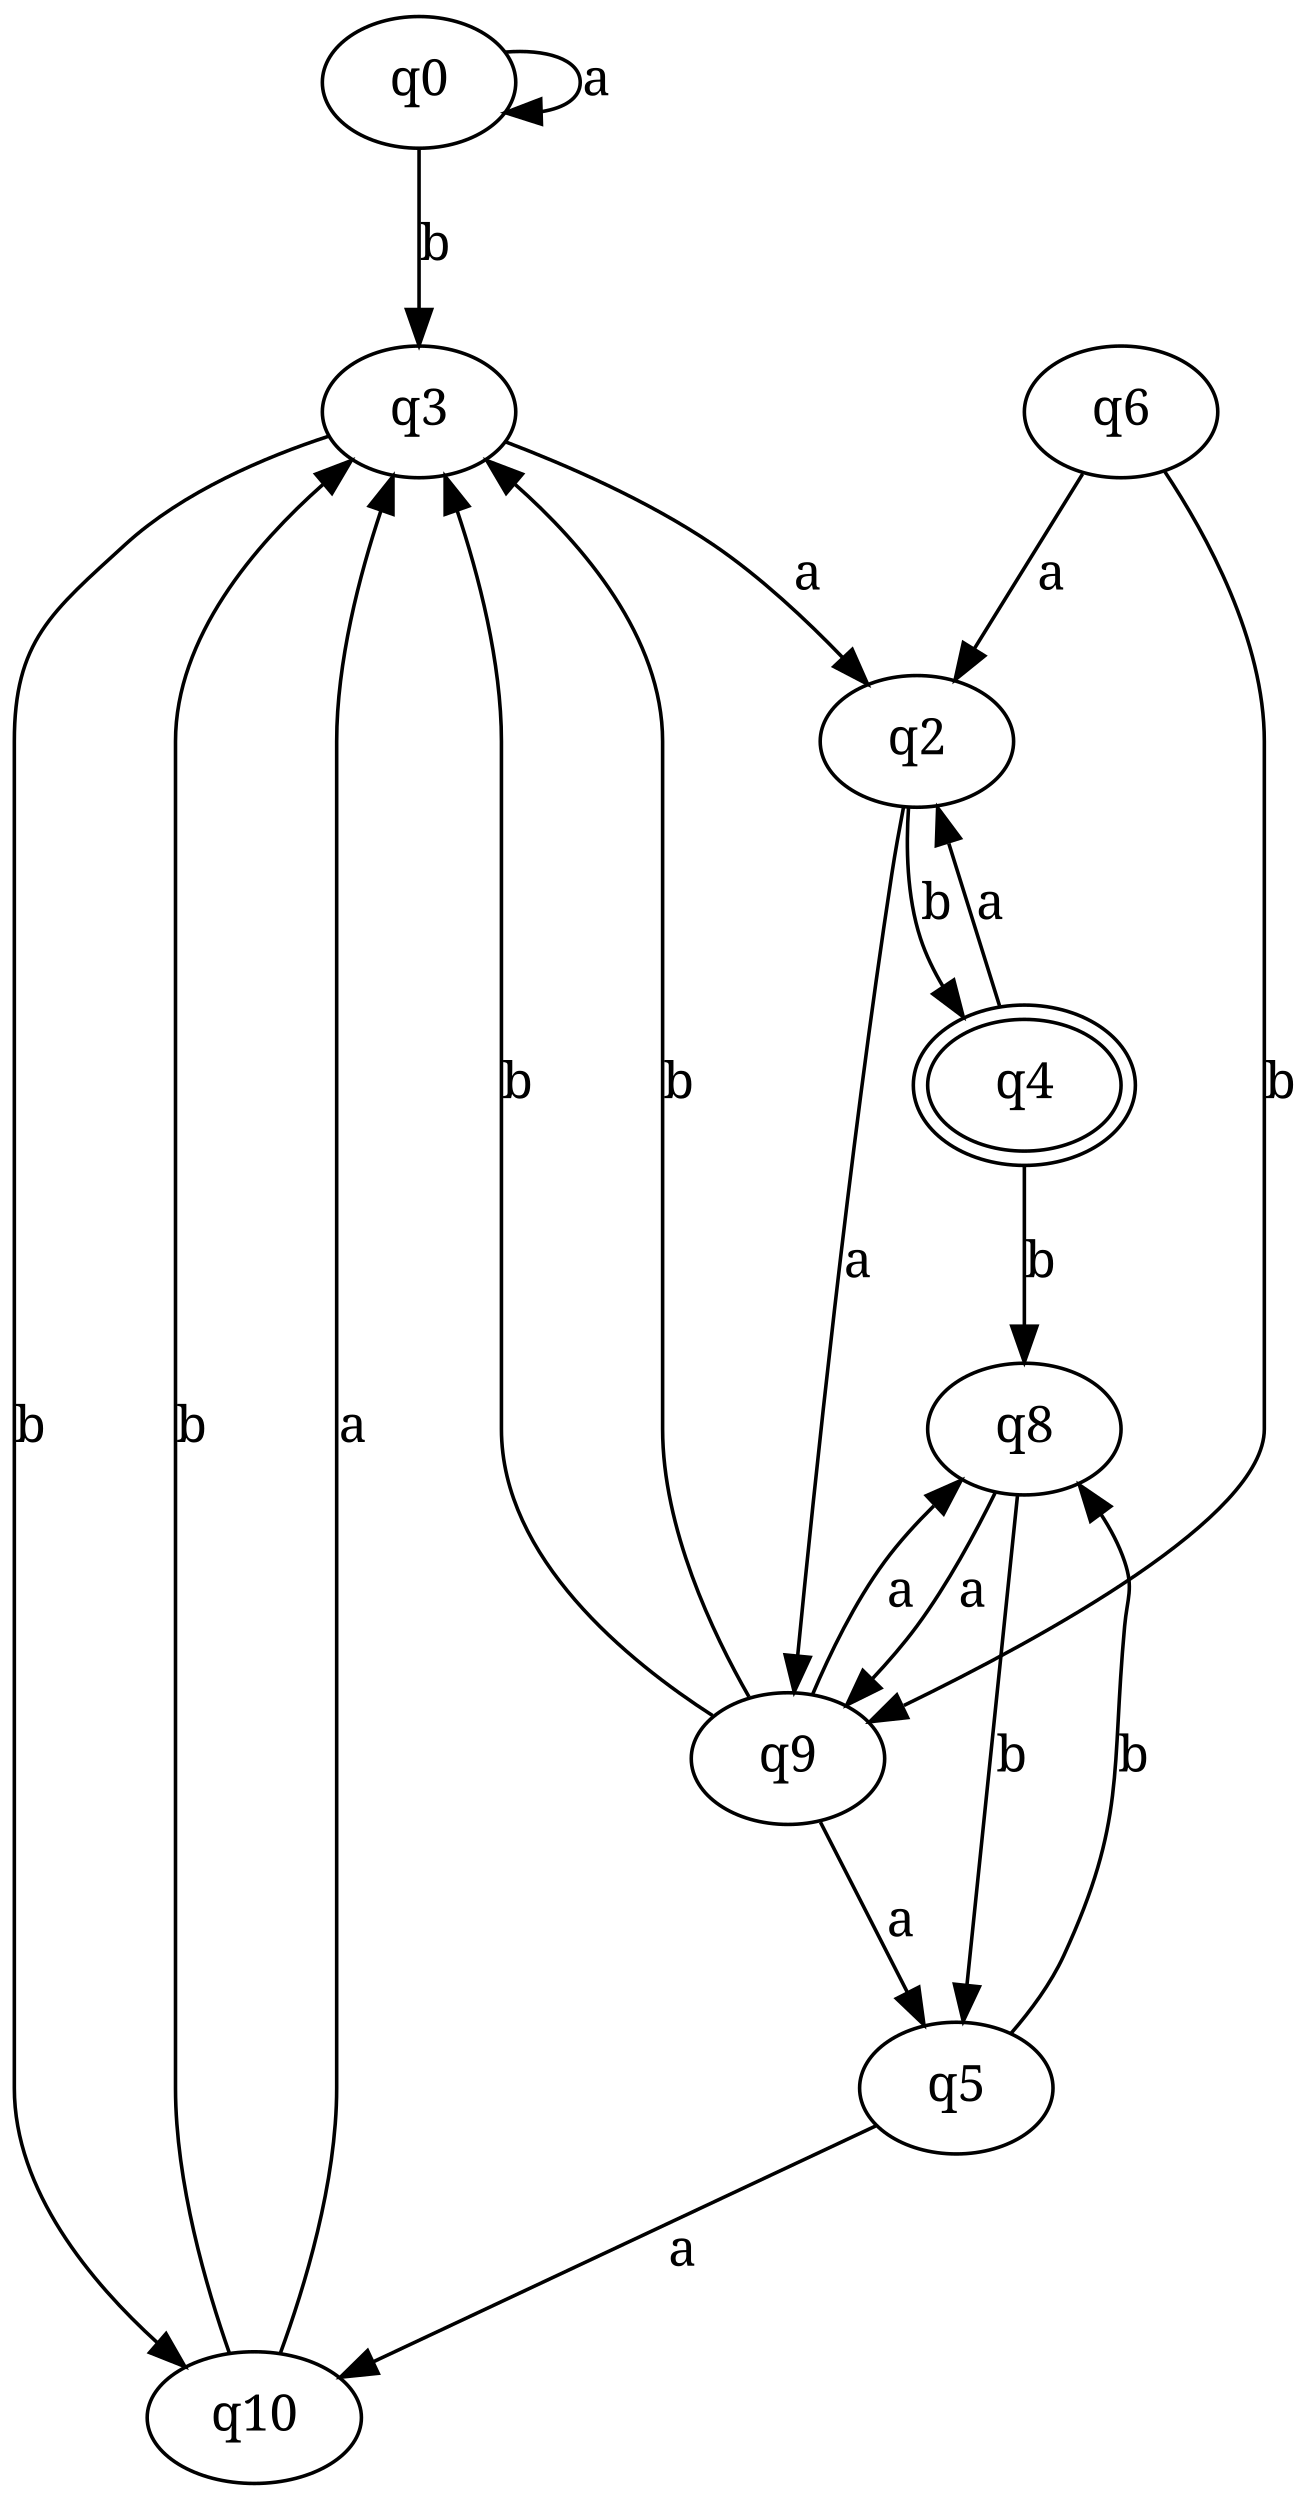
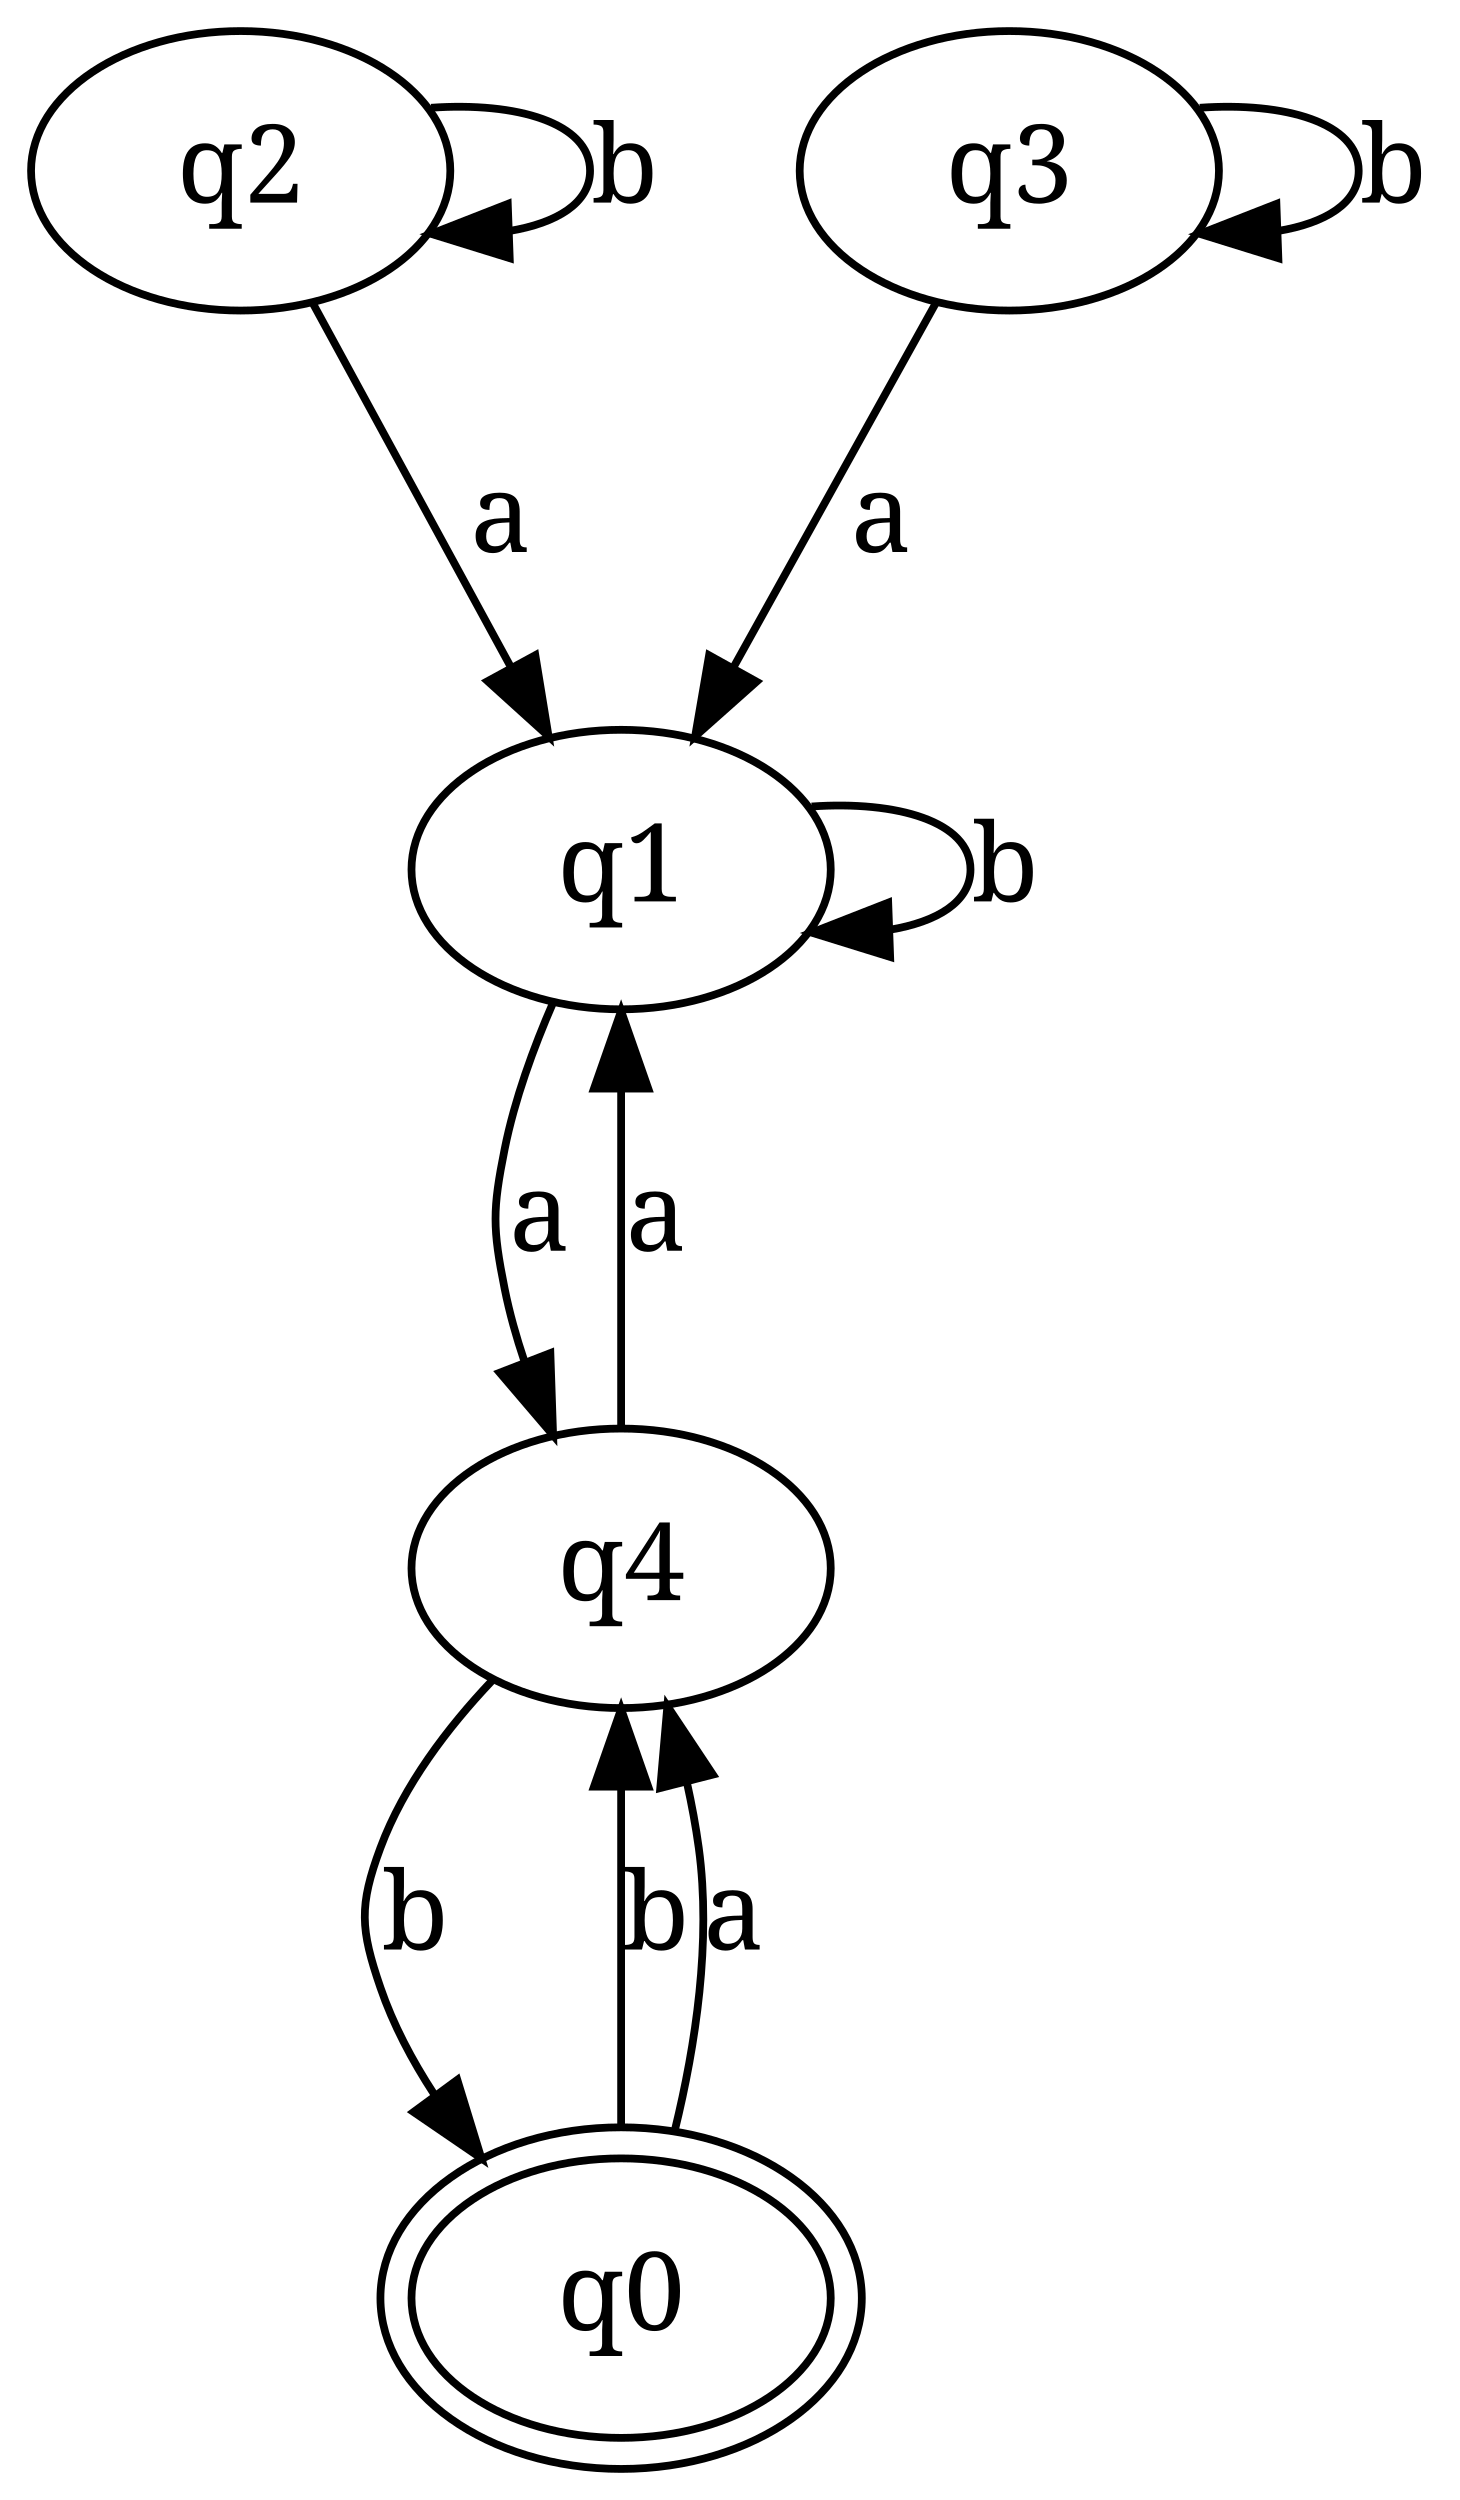
- <svg xmlns="http://www.w3.org/2000/svg" width="366pt" height="698pt" viewBox="0.00 0.00 366.00 698.00">
-   <g id="graph1" class="graph" transform="scale(1 1) rotate(0) translate(4 694)">
-     <polygon fill="white" stroke="white" points="-4,5 -4,-694 363,-694 363,5 -4,5" />
+ <svg xmlns="http://www.w3.org/2000/svg" width="188pt" height="322pt" viewBox="0.00 0.00 188.00 322.00">
+   <g id="graph1" class="graph" transform="scale(1 1) rotate(0) translate(4 318)">
+     <polygon fill="white" stroke="white" points="-4,5 -4,-318 185,-318 185,5 -4,5" />
    <g id="node1" class="node">
-       <ellipse fill="none" stroke="black" cx="113" cy="-671" rx="27" ry="18.385" />
-       <text text-anchor="middle" x="113" y="-667.4" font-family="Times Roman,serif" font-size="14.00">q0</text>
+       <ellipse fill="none" stroke="black" cx="27" cy="-296" rx="27" ry="18" />
+       <text text-anchor="middle" x="27" y="-291.9" font-family="Times Roman,serif" font-size="14.00">q2</text>
+     </g>
+     <g id="edge2" class="edge">
+       <path fill="none" stroke="black" d="M51.532,-304.121C62.508,-304.895 72,-302.188 72,-296 72,-291.843 67.715,-289.257 61.574,-288.242" />
+       <polygon fill="black" stroke="black" points="61.652,-284.742 51.532,-287.879 61.4,-291.738 61.652,-284.742" />
+       <text text-anchor="middle" x="76.5" y="-291.9" font-family="Times Roman,serif" font-size="14.00">b</text>
+     </g>
+     <g id="node4" class="node">
+       <ellipse fill="none" stroke="black" cx="76" cy="-206" rx="27" ry="18" />
+       <text text-anchor="middle" x="76" y="-201.9" font-family="Times Roman,serif" font-size="14.00">q1</text>
    </g>
    <g id="edge4" class="edge">
-       <path fill="none" stroke="black" d="M137.074,-679.454C148.242,-680.377 158,-677.559 158,-671 158,-666.593 153.595,-663.875 147.317,-662.846" />
-       <polygon fill="black" stroke="black" points="147.173,-659.34 137.074,-662.546 146.967,-666.337 147.173,-659.34" />
-       <text text-anchor="middle" x="162.5" y="-667.4" font-family="Times Roman,serif" font-size="14.00">a</text>
+       <path fill="none" stroke="black" d="M36.217,-279.072C43.425,-265.831 53.573,-247.192 61.816,-232.053" />
+       <polygon fill="black" stroke="black" points="64.95,-233.615 66.658,-223.158 58.803,-230.267 64.95,-233.615" />
+       <text text-anchor="middle" x="60.5" y="-246.9" font-family="Times Roman,serif" font-size="14.00">a</text>
    </g>
-     <g id="node3" class="node">
-       <ellipse fill="none" stroke="black" cx="113" cy="-579" rx="27" ry="18.385" />
-       <text text-anchor="middle" x="113" y="-575.4" font-family="Times Roman,serif" font-size="14.00">q3</text>
+     <g id="edge6" class="edge">
+       <path fill="none" stroke="black" d="M100.532,-214.121C111.508,-214.895 121,-212.188 121,-206 121,-201.843 116.715,-199.257 110.574,-198.242" />
+       <polygon fill="black" stroke="black" points="110.652,-194.742 100.532,-197.879 110.4,-201.738 110.652,-194.742" />
+       <text text-anchor="middle" x="125.5" y="-201.9" font-family="Times Roman,serif" font-size="14.00">b</text>
    </g>
-     <g id="edge2" class="edge">
-       <path fill="none" stroke="black" d="M113,-652.382C113,-639.538 113,-622.216 113,-607.627" />
-       <polygon fill="black" stroke="black" points="116.5,-607.59 113,-597.59 109.5,-607.59 116.5,-607.59" />
-       <text text-anchor="middle" x="117.5" y="-621.4" font-family="Times Roman,serif" font-size="14.00">b</text>
+     <g id="node7" class="node">
+       <ellipse fill="none" stroke="black" cx="76" cy="-116" rx="27" ry="18" />
+       <text text-anchor="middle" x="76" y="-111.9" font-family="Times Roman,serif" font-size="14.00">q4</text>
    </g>
-     <g id="node5" class="node">
-       <ellipse fill="none" stroke="black" cx="252" cy="-487" rx="27" ry="18.385" />
-       <text text-anchor="middle" x="252" y="-483.4" font-family="Times Roman,serif" font-size="14.00">q2</text>
+     <g id="edge8" class="edge">
+       <path fill="none" stroke="black" d="M67.24,-188.86C64.703,-183.03 62.275,-176.374 61,-170 59.431,-162.155 59.431,-159.845 61,-152 61.617,-148.913 62.505,-145.759 63.545,-142.665" />
+       <polygon fill="black" stroke="black" points="66.887,-143.729 67.24,-133.14 60.361,-141.198 66.887,-143.729" />
+       <text text-anchor="middle" x="65.5" y="-156.9" font-family="Times Roman,serif" font-size="14.00">a</text>
    </g>
    <g id="edge12" class="edge">
-       <path fill="none" stroke="black" d="M137.103,-570.651C154.074,-564.184 176.901,-554.269 195,-542 208.19,-533.059 221.117,-520.944 231.318,-510.36" />
-       <polygon fill="black" stroke="black" points="233.941,-512.679 238.228,-502.991 228.835,-507.891 233.941,-512.679" />
-       <text text-anchor="middle" x="221.5" y="-529.4" font-family="Times Roman,serif" font-size="14.00">a</text>
+       <path fill="none" stroke="black" d="M76,-134.186C76,-146.622 76,-163.36 76,-177.548" />
+       <polygon fill="black" stroke="black" points="72.5,-177.787 76,-187.787 79.5,-177.787 72.5,-177.787" />
+       <text text-anchor="middle" x="80.5" y="-156.9" font-family="Times Roman,serif" font-size="14.00">a</text>
+     </g>
+     <g id="node9" class="node">
+       <ellipse fill="none" stroke="black" cx="76" cy="-22" rx="27" ry="18" />
+       <ellipse fill="none" stroke="black" cx="76" cy="-22" rx="31" ry="22" />
+       <text text-anchor="middle" x="76" y="-17.9" font-family="Times Roman,serif" font-size="14.00">q0</text>
+     </g>
+     <g id="edge10" class="edge">
+       <path fill="none" stroke="black" d="M59.349,-101.502C53.661,-95.491 47.985,-88.042 45,-80 42.216,-72.5 42.41,-69.569 45,-62 46.621,-57.262 49.057,-52.651 51.865,-48.344" />
+       <polygon fill="black" stroke="black" points="54.903,-50.121 58.008,-39.992 49.264,-45.974 54.903,-50.121" />
+       <text text-anchor="middle" x="49.5" y="-66.9" font-family="Times Roman,serif" font-size="14.00">b</text>
+     </g>
+     <g id="edge18" class="edge">
+       <path fill="none" stroke="black" d="M76,-44.039C76,-57.096 76,-73.773 76,-87.785" />
+       <polygon fill="black" stroke="black" points="72.5,-87.876 76,-97.876 79.5,-87.876 72.5,-87.876" />
+       <text text-anchor="middle" x="80.5" y="-66.9" font-family="Times Roman,serif" font-size="14.00">b</text>
+     </g>
+     <g id="edge20" class="edge">
+       <path fill="none" stroke="black" d="M82.938,-43.702C85.597,-54.572 87.642,-67.952 86,-80 85.627,-82.738 85.101,-85.561 84.484,-88.365" />
+       <polygon fill="black" stroke="black" points="81.041,-87.7 81.956,-98.255 87.823,-89.433 81.041,-87.7" />
+       <text text-anchor="middle" x="90.5" y="-66.9" font-family="Times Roman,serif" font-size="14.00">a</text>
    </g>
    <g id="node11" class="node">
-       <ellipse fill="none" stroke="black" cx="67" cy="-19" rx="29.907" ry="18.385" />
-       <text text-anchor="middle" x="67" y="-15.4" font-family="Times Roman,serif" font-size="14.00">q10</text>
-     </g>
-     <g id="edge10" class="edge">
-       <path fill="none" stroke="black" d="M87.688,-572.183C70.148,-566.437 47.137,-556.755 31,-542 10.292,-523.065 0,-515.06 0,-487 0,-487 0,-487 0,-111 0,-82.473 21.31,-56.861 39.893,-39.95" />
-       <polygon fill="black" stroke="black" points="42.357,-42.446 47.621,-33.252 37.772,-37.157 42.357,-42.446" />
-       <text text-anchor="middle" x="4.5" y="-291.4" font-family="Times Roman,serif" font-size="14.00">b</text>
-     </g>
-     <g id="node7" class="node">
-       <ellipse fill="none" stroke="black" cx="282" cy="-391" rx="27" ry="18.385" />
-       <ellipse fill="none" stroke="black" cx="282" cy="-391" rx="31" ry="22.385" />
-       <text text-anchor="middle" x="282" y="-387.4" font-family="Times Roman,serif" font-size="14.00">q4</text>
-     </g>
-     <g id="edge6" class="edge">
-       <path fill="none" stroke="black" d="M249.66,-468.465C248.937,-457.581 249.161,-443.706 253,-432 254.516,-427.376 256.75,-422.82 259.316,-418.521" />
-       <polygon fill="black" stroke="black" points="262.283,-420.38 264.927,-410.12 256.462,-416.492 262.283,-420.38" />
-       <text text-anchor="middle" x="257.5" y="-437.4" font-family="Times Roman,serif" font-size="14.00">b</text>
-     </g>
-     <g id="node9" class="node">
-       <ellipse fill="none" stroke="black" cx="216" cy="-203" rx="27" ry="18.385" />
-       <text text-anchor="middle" x="216" y="-199.4" font-family="Times Roman,serif" font-size="14.00">q9</text>
-     </g>
-     <g id="edge8" class="edge">
-       <path fill="none" stroke="black" d="M248.256,-468.6C247.121,-462.677 245.93,-456.075 245,-450 232.962,-371.372 223.231,-277.993 218.721,-231.815" />
-       <polygon fill="black" stroke="black" points="222.185,-231.268 217.739,-221.651 215.217,-231.941 222.185,-231.268" />
-       <text text-anchor="middle" x="235.5" y="-337.4" font-family="Times Roman,serif" font-size="14.00">a</text>
+       <ellipse fill="none" stroke="black" cx="126" cy="-296" rx="27" ry="18" />
+       <text text-anchor="middle" x="126" y="-291.9" font-family="Times Roman,serif" font-size="14.00">q3</text>
    </g>
    <g id="edge16" class="edge">
-       <path fill="none" stroke="black" d="M275.075,-413.16C270.858,-426.653 265.429,-444.027 260.896,-458.532" />
-       <polygon fill="black" stroke="black" points="257.426,-457.901 257.784,-468.49 264.108,-459.989 257.426,-457.901" />
-       <text text-anchor="middle" x="272.5" y="-437.4" font-family="Times Roman,serif" font-size="14.00">a</text>
-     </g>
-     <g id="node14" class="node">
-       <ellipse fill="none" stroke="black" cx="282" cy="-295" rx="27" ry="18.385" />
-       <text text-anchor="middle" x="282" y="-291.4" font-family="Times Roman,serif" font-size="14.00">q8</text>
+       <path fill="none" stroke="black" d="M116.595,-279.072C109.239,-265.831 98.884,-247.192 90.474,-232.053" />
+       <polygon fill="black" stroke="black" points="93.448,-230.2 85.532,-223.158 87.329,-233.6 93.448,-230.2" />
+       <text text-anchor="middle" x="109.5" y="-246.9" font-family="Times Roman,serif" font-size="14.00">a</text>
    </g>
    <g id="edge14" class="edge">
-       <path fill="none" stroke="black" d="M282,-368.249C282,-354.994 282,-338.148 282,-323.954" />
-       <polygon fill="black" stroke="black" points="285.5,-323.72 282,-313.72 278.5,-323.72 285.5,-323.72" />
-       <text text-anchor="middle" x="286.5" y="-337.4" font-family="Times Roman,serif" font-size="14.00">b</text>
-     </g>
-     <g id="edge30" class="edge">
-       <path fill="none" stroke="black" d="M194.981,-214.99C171.278,-230.254 136,-259.017 136,-295 136,-487 136,-487 136,-487 136,-509.123 129.663,-533.369 123.642,-551.414" />
-       <polygon fill="black" stroke="black" points="120.285,-550.409 120.277,-561.004 126.891,-552.726 120.285,-550.409" />
-       <text text-anchor="middle" x="140.5" y="-387.4" font-family="Times Roman,serif" font-size="14.00">b</text>
-     </g>
-     <g id="edge38" class="edge">
-       <path fill="none" stroke="black" d="M205.118,-220.238C194.843,-238.192 181,-267.487 181,-295 181,-487 181,-487 181,-487 181,-516.023 158.845,-541.888 139.827,-558.744" />
-       <polygon fill="black" stroke="black" points="137.326,-556.275 131.942,-565.4 141.841,-561.624 137.326,-556.275" />
-       <text text-anchor="middle" x="185.5" y="-387.4" font-family="Times Roman,serif" font-size="14.00">b</text>
-     </g>
-     <g id="edge40" class="edge">
-       <path fill="none" stroke="black" d="M222.905,-220.996C227.659,-232.202 234.619,-246.602 243,-258 246.991,-263.428 251.833,-268.737 256.727,-273.562" />
-       <polygon fill="black" stroke="black" points="254.655,-276.417 264.348,-280.694 259.438,-271.306 254.655,-276.417" />
-       <text text-anchor="middle" x="247.5" y="-245.4" font-family="Times Roman,serif" font-size="14.00">a</text>
-     </g>
-     <g id="node16" class="node">
-       <ellipse fill="none" stroke="black" cx="263" cy="-111" rx="27" ry="18.385" />
-       <text text-anchor="middle" x="263" y="-107.4" font-family="Times Roman,serif" font-size="14.00">q5</text>
-     </g>
-     <g id="edge32" class="edge">
-       <path fill="none" stroke="black" d="M225.062,-185.261C231.954,-171.77 241.552,-152.984 249.369,-137.683" />
-       <polygon fill="black" stroke="black" points="252.533,-139.182 253.966,-128.684 246.299,-135.997 252.533,-139.182" />
-       <text text-anchor="middle" x="247.5" y="-153.4" font-family="Times Roman,serif" font-size="14.00">a</text>
-     </g>
-     <g id="edge34" class="edge">
-       <path fill="none" stroke="black" d="M60.039,-37.024C53.594,-55.355 45,-84.724 45,-111 45,-487 45,-487 45,-487 45,-516.023 67.155,-541.888 86.173,-558.744" />
-       <polygon fill="black" stroke="black" points="84.159,-561.624 94.058,-565.4 88.674,-556.275 84.159,-561.624" />
-       <text text-anchor="middle" x="49.5" y="-291.4" font-family="Times Roman,serif" font-size="14.00">b</text>
-     </g>
-     <g id="edge36" class="edge">
-       <path fill="none" stroke="black" d="M74.277,-36.996C81.016,-55.306 90,-84.658 90,-111 90,-487 90,-487 90,-487 90,-509.123 96.337,-533.369 102.358,-551.414" />
-       <polygon fill="black" stroke="black" points="99.109,-552.726 105.723,-561.004 105.715,-550.409 99.109,-552.726" />
-       <text text-anchor="middle" x="94.5" y="-291.4" font-family="Times Roman,serif" font-size="14.00">a</text>
-     </g>
-     <g id="edge28" class="edge">
-       <path fill="none" stroke="black" d="M273.825,-277.173C268.349,-266.032 260.587,-251.642 252,-240 248.319,-235.01 243.998,-230.014 239.652,-225.381" />
-       <polygon fill="black" stroke="black" points="241.918,-222.692 232.423,-217.99 236.914,-227.586 241.918,-222.692" />
-       <text text-anchor="middle" x="267.5" y="-245.4" font-family="Times Roman,serif" font-size="14.00">a</text>
-     </g>
-     <g id="edge26" class="edge">
-       <path fill="none" stroke="black" d="M280.074,-276.345C276.745,-244.109 269.896,-177.782 265.959,-139.658" />
-       <polygon fill="black" stroke="black" points="269.44,-139.292 264.931,-129.705 262.477,-140.012 269.44,-139.292" />
-       <text text-anchor="middle" x="278.5" y="-199.4" font-family="Times Roman,serif" font-size="14.00">b</text>
-     </g>
-     <g id="edge20" class="edge">
-       <path fill="none" stroke="black" d="M240.516,-100.446C206.073,-84.279 140.052,-53.29 100.122,-34.547" />
-       <polygon fill="black" stroke="black" points="101.591,-31.37 91.052,-30.29 98.617,-37.707 101.591,-31.37" />
-       <text text-anchor="middle" x="186.5" y="-61.4" font-family="Times Roman,serif" font-size="14.00">a</text>
-     </g>
-     <g id="edge18" class="edge">
-       <path fill="none" stroke="black" d="M278.361,-126.382C283.773,-132.619 289.399,-140.19 293,-148 310.41,-185.761 306.206,-198.592 310,-240 310.73,-247.967 312.546,-250.416 310,-258 308.447,-262.625 306.062,-267.132 303.325,-271.319" />
-       <polygon fill="black" stroke="black" points="300.486,-269.272 297.368,-279.397 306.12,-273.427 300.486,-269.272" />
-       <text text-anchor="middle" x="312.5" y="-199.4" font-family="Times Roman,serif" font-size="14.00">b</text>
-     </g>
-     <g id="node19" class="node">
-       <ellipse fill="none" stroke="black" cx="309" cy="-579" rx="27" ry="18.385" />
-       <text text-anchor="middle" x="309" y="-575.4" font-family="Times Roman,serif" font-size="14.00">q6</text>
-     </g>
-     <g id="edge24" class="edge">
-       <path fill="none" stroke="black" d="M298.279,-561.696C289.76,-547.946 277.713,-528.501 268.045,-512.898" />
-       <polygon fill="black" stroke="black" points="270.915,-510.884 262.673,-504.227 264.965,-514.571 270.915,-510.884" />
-       <text text-anchor="middle" x="289.5" y="-529.4" font-family="Times Roman,serif" font-size="14.00">a</text>
-     </g>
-     <g id="edge22" class="edge">
-       <path fill="none" stroke="black" d="M321.219,-562.309C332.982,-544.562 349,-515.215 349,-487 349,-487 349,-487 349,-295 349,-270.606 287.717,-236.938 248.349,-217.827" />
-       <polygon fill="black" stroke="black" points="249.396,-214.448 238.864,-213.296 246.379,-220.764 249.396,-214.448" />
-       <text text-anchor="middle" x="353.5" y="-387.4" font-family="Times Roman,serif" font-size="14.00">b</text>
+       <path fill="none" stroke="black" d="M150.532,-304.121C161.508,-304.895 171,-302.188 171,-296 171,-291.843 166.715,-289.257 160.574,-288.242" />
+       <polygon fill="black" stroke="black" points="160.652,-284.742 150.532,-287.879 160.4,-291.738 160.652,-284.742" />
+       <text text-anchor="middle" x="175.5" y="-291.9" font-family="Times Roman,serif" font-size="14.00">b</text>
    </g>
  </g>
</svg>
